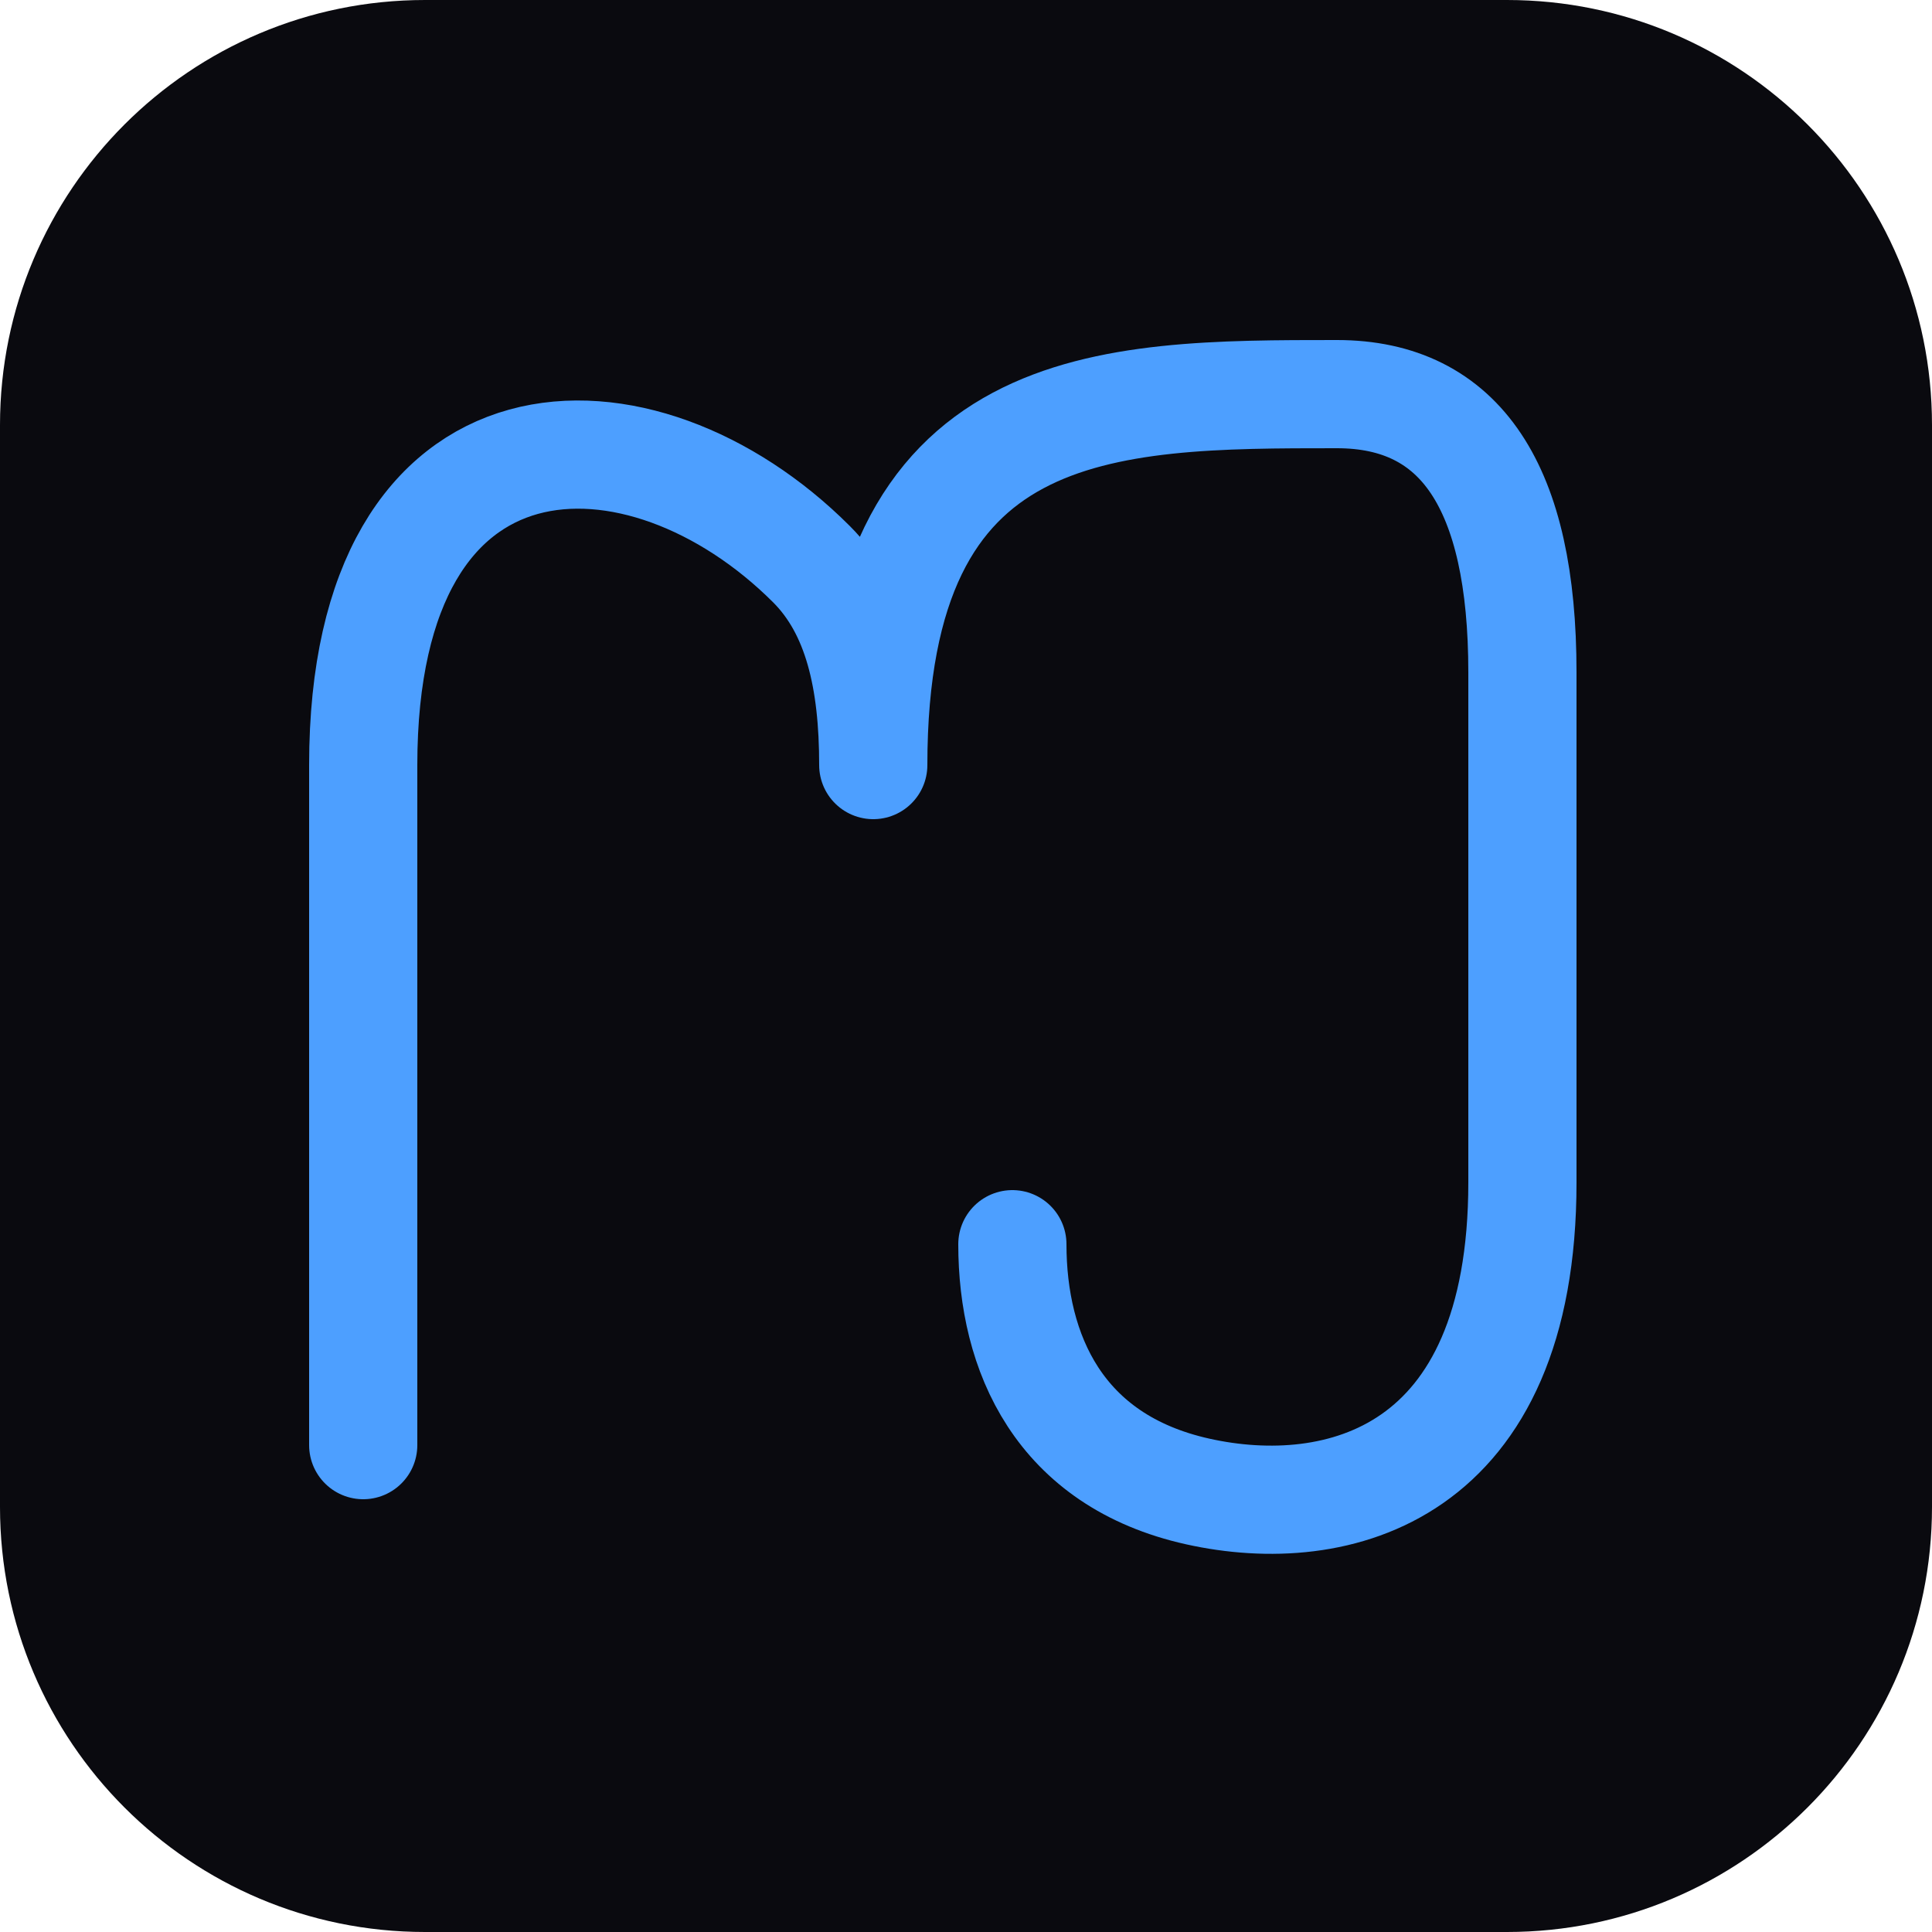
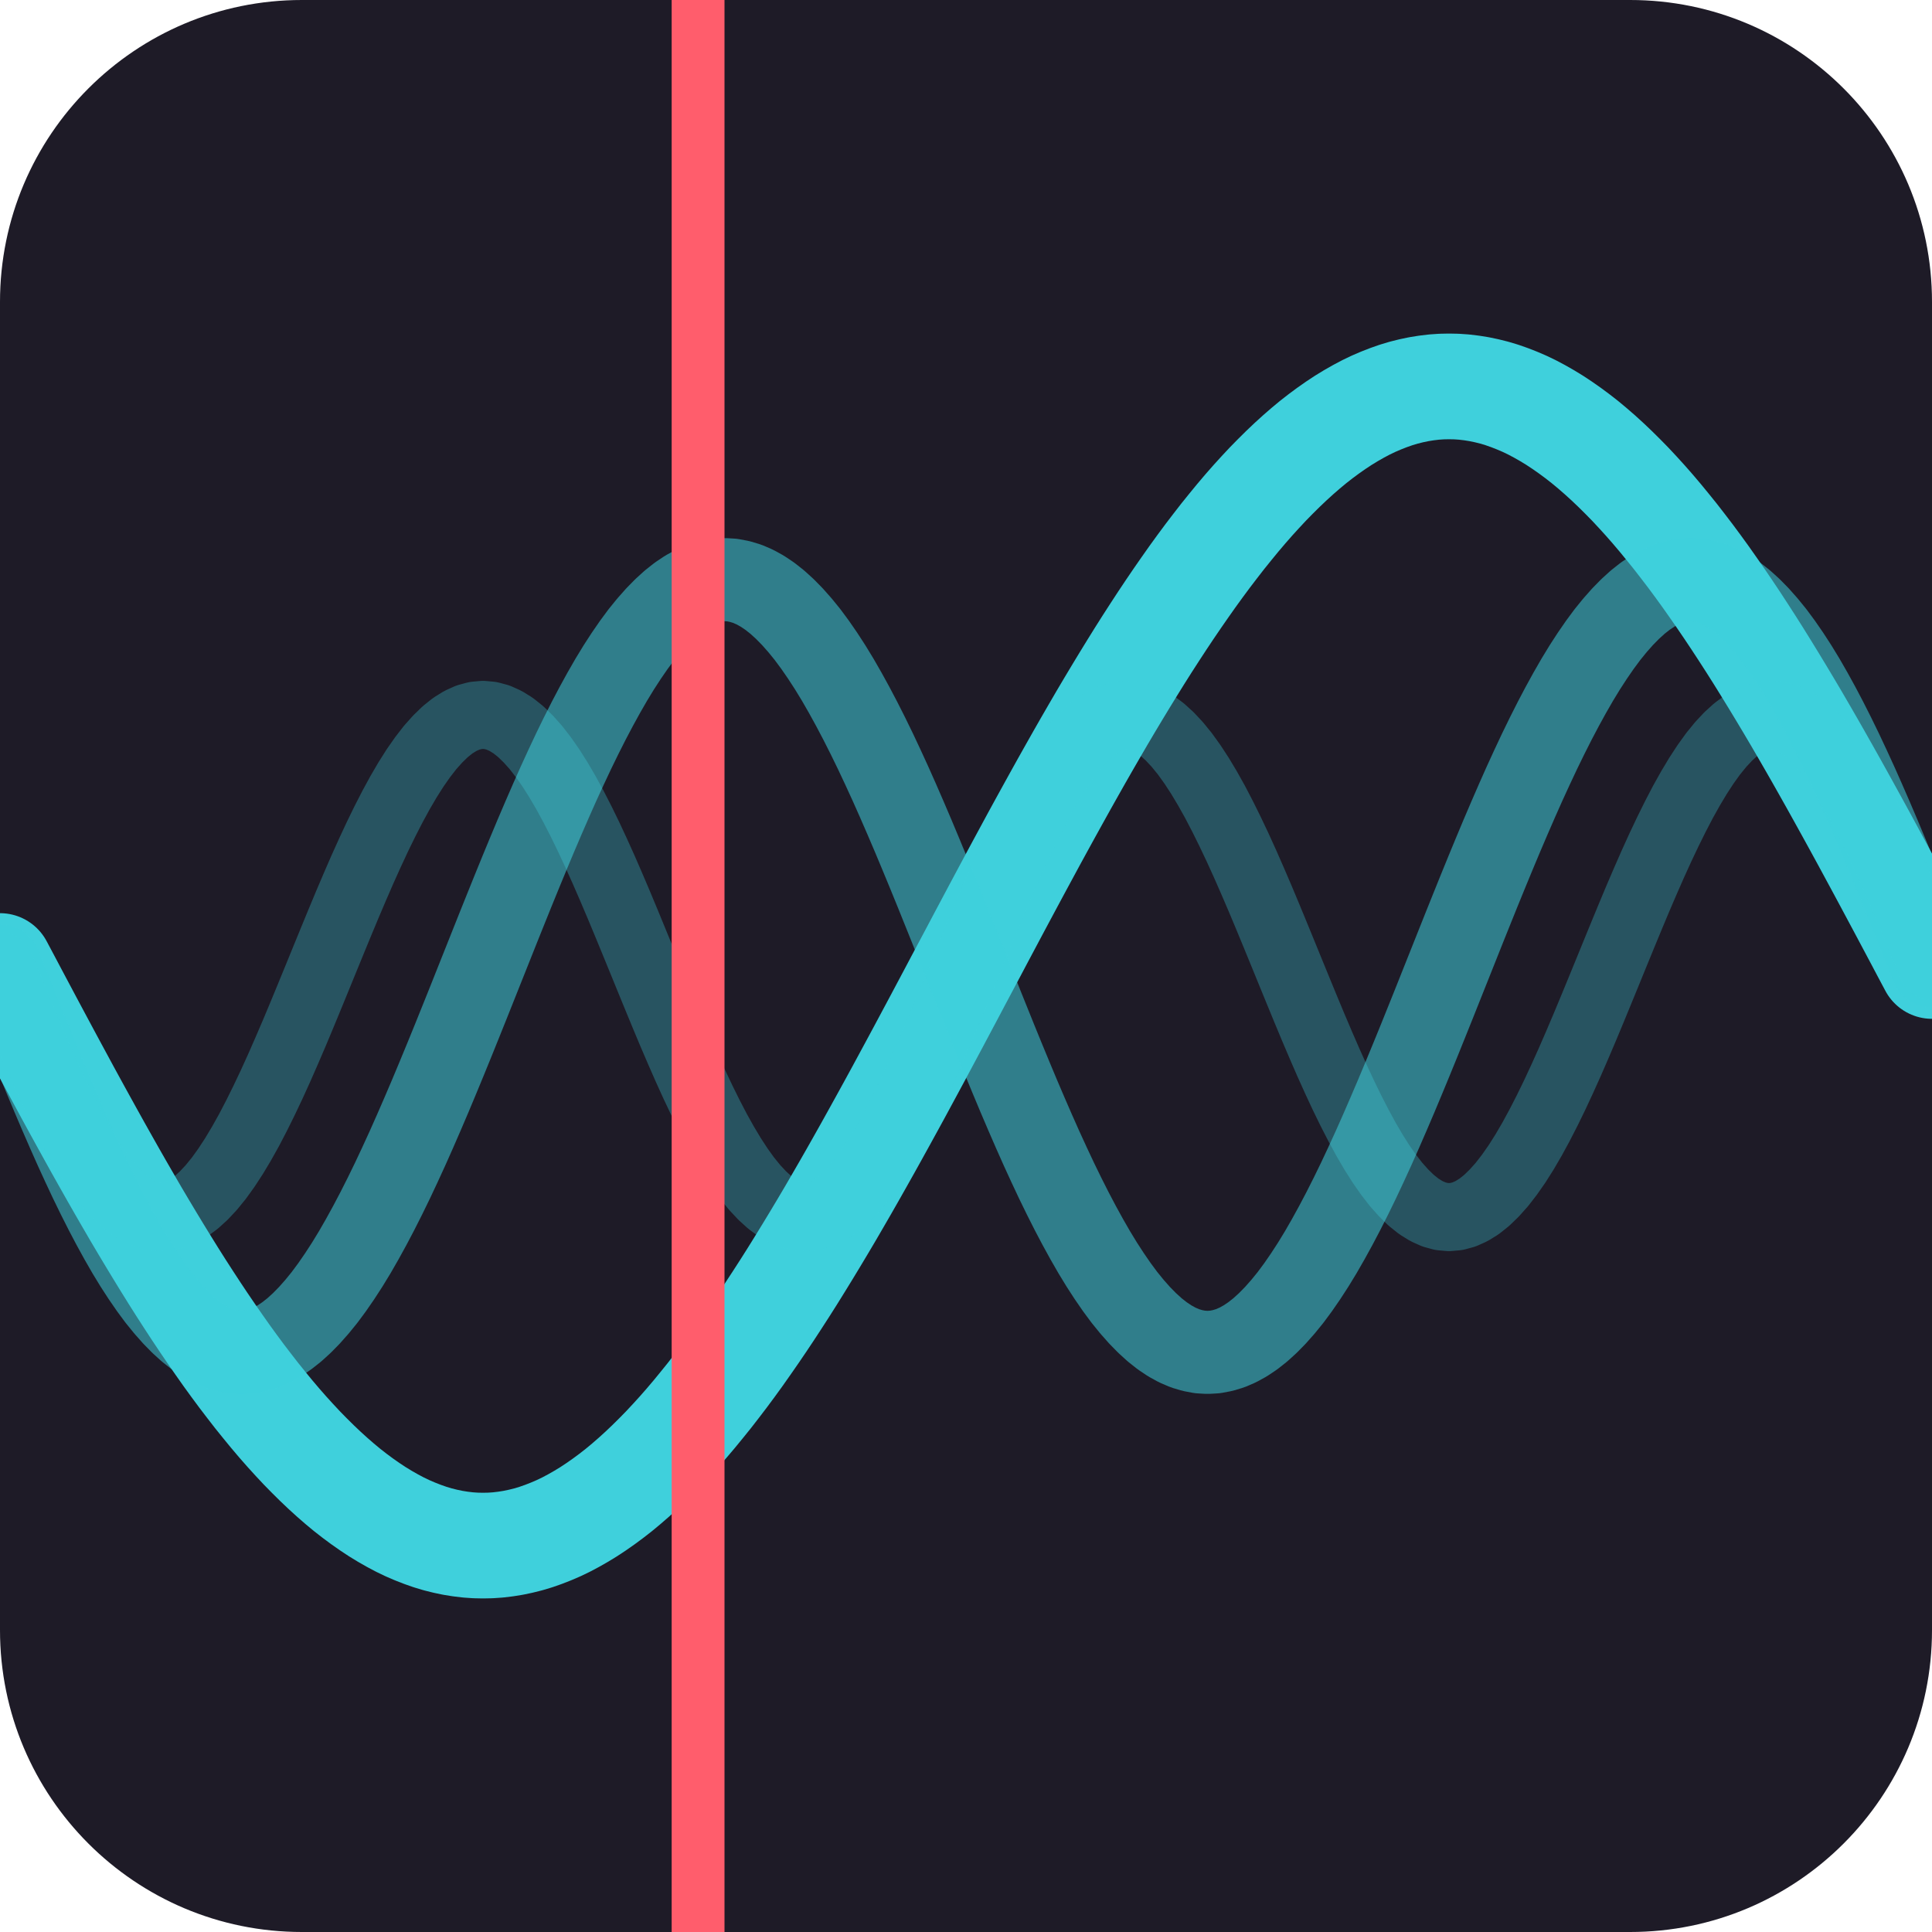
- <svg xmlns="http://www.w3.org/2000/svg" viewBox="0 0 200 200">
-   <rect width="200" height="200" rx="44" fill="#0a0a0f" />
-   <path d="M22 162 L22 74 C22 26 58 26 80 48 C86 54 88 63 88 74 C88 26 118 26 148 26 Q172 26 172 62 L172 128 C172 166 148 172 130 168 C112 164 106 150 106 136" transform="translate(20 20) scale(0.8)" fill="none" stroke="#4d9fff" stroke-width="14" stroke-linecap="round" stroke-linejoin="round" />
+ <svg xmlns="http://www.w3.org/2000/svg" viewBox="0 0 256 256" role="img" aria-label="Overtone">
+   <defs>
+     <clipPath id="panel">
+       <rect width="256" height="256" rx="40" />
+     </clipPath>
+   </defs>
+   <g clip-path="url(#panel)">
+     <rect width="256" height="256" fill="#1e1b27" />
+     <polyline points="0.00,128.00 1.00,129.88 2.00,131.77 3.00,133.65 4.00,135.53 5.00,137.40 6.00,139.27 7.00,141.13 8.00,142.98 9.00,144.83 10.00,146.66 11.00,148.48 12.00,150.29 13.00,152.09 14.00,153.87 15.00,155.64 16.00,157.39 17.00,159.12 18.00,160.84 19.00,162.53 20.00,164.20 21.00,165.85 22.00,167.48 23.00,169.09 24.00,170.67 25.00,172.22 26.00,173.75 27.00,175.25 28.00,176.72 29.00,178.16 30.00,179.58 31.00,180.96 32.00,182.31 33.00,183.62 34.00,184.91 35.00,186.15 36.00,187.37 37.00,188.55 38.00,189.69 39.00,190.79 40.00,191.86 41.00,192.88 42.00,193.87 43.00,194.82 44.00,195.73 45.00,196.60 46.00,197.43 47.00,198.21 48.00,198.95 49.00,199.65 50.00,200.31 51.00,200.92 52.00,201.49 53.00,202.02 54.00,202.50 55.00,202.93 56.00,203.32 57.00,203.67 58.00,203.97 59.00,204.22 60.00,204.43 61.00,204.59 62.00,204.71 63.00,204.78 64.00,204.80 65.00,204.78 66.00,204.71 67.00,204.59 68.00,204.43 69.00,204.22 70.00,203.97 71.00,203.67 72.00,203.32 73.00,202.93 74.00,202.50 75.00,202.02 76.00,201.49 77.00,200.92 78.00,200.31 79.00,199.65 80.00,198.95 81.00,198.21 82.00,197.43 83.00,196.60 84.00,195.73 85.00,194.82 86.00,193.87 87.00,192.88 88.00,191.86 89.00,190.79 90.00,189.69 91.00,188.55 92.00,187.37 93.00,186.15 94.00,184.91 95.00,183.62 96.00,182.31 97.00,180.96 98.00,179.58 99.00,178.16 100.00,176.72 101.00,175.25 102.00,173.75 103.00,172.22 104.00,170.67 105.00,169.09 106.00,167.48 107.00,165.85 108.00,164.20 109.00,162.53 110.00,160.84 111.00,159.12 112.00,157.39 113.00,155.64 114.00,153.87 115.00,152.09 116.00,150.29 117.00,148.48 118.00,146.66 119.00,144.83 120.00,142.98 121.00,141.13 122.00,139.27 123.00,137.40 124.00,135.53 125.00,133.65 126.00,131.77 127.00,129.88 128.00,128.00 129.00,126.12 130.00,124.23 131.00,122.35 132.00,120.47 133.00,118.60 134.00,116.73 135.00,114.87 136.00,113.02 137.00,111.17 138.00,109.34 139.00,107.52 140.00,105.71 141.00,103.91 142.00,102.13 143.00,100.36 144.00,98.61 145.00,96.88 146.00,95.16 147.00,93.47 148.00,91.80 149.00,90.15 150.00,88.52 151.00,86.91 152.00,85.33 153.00,83.78 154.00,82.25 155.00,80.75 156.00,79.28 157.00,77.84 158.00,76.42 159.00,75.04 160.00,73.69 161.00,72.38 162.00,71.09 163.00,69.85 164.00,68.63 165.00,67.45 166.00,66.31 167.00,65.21 168.00,64.14 169.00,63.12 170.00,62.13 171.00,61.18 172.00,60.27 173.00,59.40 174.00,58.57 175.00,57.79 176.00,57.05 177.00,56.35 178.00,55.69 179.00,55.08 180.00,54.51 181.00,53.98 182.00,53.50 183.00,53.07 184.00,52.68 185.00,52.33 186.00,52.03 187.00,51.78 188.00,51.57 189.00,51.41 190.00,51.29 191.00,51.22 192.00,51.20 193.00,51.22 194.00,51.29 195.00,51.41 196.00,51.57 197.00,51.78 198.00,52.03 199.00,52.33 200.00,52.68 201.00,53.07 202.00,53.50 203.00,53.98 204.00,54.51 205.00,55.08 206.00,55.69 207.00,56.35 208.00,57.05 209.00,57.79 210.00,58.57 211.00,59.40 212.00,60.27 213.00,61.18 214.00,62.13 215.00,63.12 216.00,64.14 217.00,65.21 218.00,66.31 219.00,67.45 220.00,68.63 221.00,69.85 222.00,71.09 223.00,72.38 224.00,73.69 225.00,75.04 226.00,76.42 227.00,77.84 228.00,79.28 229.00,80.75 230.00,82.25 231.00,83.78 232.00,85.33 233.00,86.91 234.00,88.52 235.00,90.15 236.00,91.80 237.00,93.47 238.00,95.16 239.00,96.88 240.00,98.61 241.00,100.36 242.00,102.13 243.00,103.91 244.00,105.71 245.00,107.52 246.00,109.34 247.00,111.17 248.00,113.02 249.00,114.87 250.00,116.73 251.00,118.60 252.00,120.47 253.00,122.35 254.00,124.23 255.00,126.12 256.00,128.00" fill="none" stroke="#3fd0dc" stroke-opacity="1" stroke-width="14" stroke-linecap="round" stroke-linejoin="round" />
+     <polyline points="0.00,128.00 1.00,130.51 2.00,133.02 3.00,135.51 4.00,137.99 5.00,140.44 6.00,142.86 7.00,145.25 8.00,147.59 9.00,149.89 10.00,152.14 11.00,154.32 12.00,156.45 13.00,158.50 14.00,160.48 15.00,162.38 16.00,164.20 17.00,165.94 18.00,167.58 19.00,169.12 20.00,170.57 21.00,171.92 22.00,173.15 23.00,174.28 24.00,175.30 25.00,176.21 26.00,177.00 27.00,177.67 28.00,178.22 29.00,178.65 30.00,178.95 31.00,179.14 32.00,179.20 33.00,179.14 34.00,178.95 35.00,178.65 36.00,178.22 37.00,177.67 38.00,177.00 39.00,176.21 40.00,175.30 41.00,174.28 42.00,173.15 43.00,171.92 44.00,170.57 45.00,169.12 46.00,167.58 47.00,165.94 48.00,164.20 49.00,162.38 50.00,160.48 51.00,158.50 52.00,156.45 53.00,154.32 54.00,152.14 55.00,149.89 56.00,147.59 57.00,145.25 58.00,142.86 59.00,140.44 60.00,137.99 61.00,135.51 62.00,133.02 63.00,130.51 64.00,128.00 65.00,125.49 66.00,122.98 67.00,120.49 68.00,118.01 69.00,115.56 70.00,113.14 71.00,110.75 72.00,108.41 73.00,106.11 74.00,103.86 75.00,101.68 76.00,99.55 77.00,97.50 78.00,95.52 79.00,93.62 80.00,91.80 81.00,90.06 82.00,88.42 83.00,86.88 84.00,85.43 85.00,84.08 86.00,82.85 87.00,81.72 88.00,80.70 89.00,79.79 90.00,79.00 91.00,78.33 92.00,77.78 93.00,77.35 94.00,77.05 95.00,76.86 96.00,76.80 97.00,76.86 98.00,77.05 99.00,77.35 100.00,77.78 101.00,78.33 102.00,79.00 103.00,79.79 104.00,80.70 105.00,81.72 106.00,82.85 107.00,84.08 108.00,85.43 109.00,86.88 110.00,88.42 111.00,90.06 112.00,91.80 113.00,93.62 114.00,95.52 115.00,97.50 116.00,99.55 117.00,101.68 118.00,103.86 119.00,106.11 120.00,108.41 121.00,110.75 122.00,113.14 123.00,115.56 124.00,118.01 125.00,120.49 126.00,122.98 127.00,125.49 128.00,128.00 129.00,130.51 130.00,133.02 131.00,135.51 132.00,137.99 133.00,140.44 134.00,142.86 135.00,145.25 136.00,147.59 137.00,149.89 138.00,152.14 139.00,154.32 140.00,156.45 141.00,158.50 142.00,160.48 143.00,162.38 144.00,164.20 145.00,165.94 146.00,167.58 147.00,169.12 148.00,170.57 149.00,171.92 150.00,173.15 151.00,174.28 152.00,175.30 153.00,176.21 154.00,177.00 155.00,177.67 156.00,178.22 157.00,178.65 158.00,178.95 159.00,179.14 160.00,179.20 161.00,179.14 162.00,178.95 163.00,178.65 164.00,178.22 165.00,177.67 166.00,177.00 167.00,176.21 168.00,175.30 169.00,174.28 170.00,173.15 171.00,171.92 172.00,170.57 173.00,169.12 174.00,167.58 175.00,165.94 176.00,164.20 177.00,162.38 178.00,160.48 179.00,158.50 180.00,156.45 181.00,154.32 182.00,152.14 183.00,149.89 184.00,147.59 185.00,145.25 186.00,142.86 187.00,140.44 188.00,137.99 189.00,135.51 190.00,133.02 191.00,130.51 192.00,128.00 193.00,125.49 194.00,122.98 195.00,120.49 196.00,118.01 197.00,115.56 198.00,113.14 199.00,110.75 200.00,108.41 201.00,106.11 202.00,103.86 203.00,101.68 204.00,99.55 205.00,97.50 206.00,95.52 207.00,93.62 208.00,91.80 209.00,90.06 210.00,88.42 211.00,86.88 212.00,85.43 213.00,84.08 214.00,82.85 215.00,81.72 216.00,80.70 217.00,79.79 218.00,79.00 219.00,78.33 220.00,77.78 221.00,77.35 222.00,77.05 223.00,76.86 224.00,76.80 225.00,76.86 226.00,77.05 227.00,77.35 228.00,77.78 229.00,78.33 230.00,79.00 231.00,79.79 232.00,80.70 233.00,81.72 234.00,82.85 235.00,84.08 236.00,85.43 237.00,86.88 238.00,88.42 239.00,90.06 240.00,91.80 241.00,93.62 242.00,95.52 243.00,97.50 244.00,99.55 245.00,101.68 246.00,103.86 247.00,106.11 248.00,108.41 249.00,110.75 250.00,113.14 251.00,115.56 252.00,118.01 253.00,120.49 254.00,122.98 255.00,125.49 256.00,128.00" fill="none" stroke="#3fd0dc" stroke-opacity="0.55" stroke-width="11" stroke-linecap="round" stroke-linejoin="round" />
+     <polyline points="0.00,128.00 1.00,130.45 2.00,132.88 3.00,135.29 4.00,137.66 5.00,139.98 6.00,142.23 7.00,144.40 8.00,146.49 9.00,148.47 10.00,150.35 11.00,152.10 12.00,153.73 13.00,155.21 14.00,156.55 15.00,157.73 16.00,158.75 17.00,159.60 18.00,160.28 19.00,160.79 20.00,161.12 21.00,161.27 22.00,161.24 23.00,161.03 24.00,160.64 25.00,160.07 26.00,159.33 27.00,158.42 28.00,157.35 29.00,156.12 30.00,154.73 31.00,153.20 32.00,151.53 33.00,149.74 34.00,147.82 35.00,145.80 36.00,143.69 37.00,141.49 38.00,139.21 39.00,136.88 40.00,134.49 41.00,132.07 42.00,129.63 43.00,127.18 44.00,124.74 45.00,122.31 46.00,119.91 47.00,117.56 48.00,115.26 49.00,113.04 50.00,110.89 51.00,108.84 52.00,106.89 53.00,105.05 54.00,103.34 55.00,101.76 56.00,100.33 57.00,99.04 58.00,97.92 59.00,96.95 60.00,96.15 61.00,95.53 62.00,95.08 63.00,94.81 64.00,94.72 65.00,94.81 66.00,95.08 67.00,95.53 68.00,96.15 69.00,96.95 70.00,97.92 71.00,99.04 72.00,100.33 73.00,101.76 74.00,103.34 75.00,105.05 76.00,106.89 77.00,108.84 78.00,110.89 79.00,113.04 80.00,115.26 81.00,117.56 82.00,119.91 83.00,122.31 84.00,124.74 85.00,127.18 86.00,129.63 87.00,132.07 88.00,134.49 89.00,136.88 90.00,139.21 91.00,141.49 92.00,143.69 93.00,145.80 94.00,147.82 95.00,149.74 96.00,151.53 97.00,153.20 98.00,154.73 99.00,156.12 100.00,157.35 101.00,158.42 102.00,159.33 103.00,160.07 104.00,160.64 105.00,161.03 106.00,161.24 107.00,161.27 108.00,161.12 109.00,160.79 110.00,160.28 111.00,159.60 112.00,158.75 113.00,157.73 114.00,156.55 115.00,155.21 116.00,153.73 117.00,152.10 118.00,150.35 119.00,148.47 120.00,146.49 121.00,144.40 122.00,142.23 123.00,139.98 124.00,137.66 125.00,135.29 126.00,132.88 127.00,130.45 128.00,128.00 129.00,125.55 130.00,123.12 131.00,120.71 132.00,118.34 133.00,116.02 134.00,113.77 135.00,111.60 136.00,109.51 137.00,107.53 138.00,105.65 139.00,103.90 140.00,102.27 141.00,100.79 142.00,99.45 143.00,98.27 144.00,97.25 145.00,96.40 146.00,95.72 147.00,95.21 148.00,94.88 149.00,94.73 150.00,94.76 151.00,94.97 152.00,95.36 153.00,95.93 154.00,96.67 155.00,97.58 156.00,98.65 157.00,99.88 158.00,101.27 159.00,102.80 160.00,104.47 161.00,106.26 162.00,108.18 163.00,110.20 164.00,112.31 165.00,114.51 166.00,116.79 167.00,119.12 168.00,121.51 169.00,123.93 170.00,126.37 171.00,128.82 172.00,131.26 173.00,133.69 174.00,136.09 175.00,138.44 176.00,140.74 177.00,142.96 178.00,145.11 179.00,147.16 180.00,149.11 181.00,150.95 182.00,152.66 183.00,154.24 184.00,155.67 185.00,156.96 186.00,158.08 187.00,159.05 188.00,159.85 189.00,160.47 190.00,160.92 191.00,161.19 192.00,161.28 193.00,161.19 194.00,160.92 195.00,160.47 196.00,159.85 197.00,159.05 198.00,158.08 199.00,156.96 200.00,155.67 201.00,154.24 202.00,152.66 203.00,150.95 204.00,149.11 205.00,147.16 206.00,145.11 207.00,142.96 208.00,140.74 209.00,138.44 210.00,136.09 211.00,133.69 212.00,131.26 213.00,128.82 214.00,126.37 215.00,123.93 216.00,121.51 217.00,119.12 218.00,116.79 219.00,114.51 220.00,112.31 221.00,110.20 222.00,108.18 223.00,106.26 224.00,104.47 225.00,102.80 226.00,101.27 227.00,99.88 228.00,98.65 229.00,97.58 230.00,96.67 231.00,95.93 232.00,95.36 233.00,94.97 234.00,94.76 235.00,94.73 236.00,94.88 237.00,95.21 238.00,95.72 239.00,96.40 240.00,97.25 241.00,98.27 242.00,99.45 243.00,100.79 244.00,102.27 245.00,103.90 246.00,105.65 247.00,107.53 248.00,109.51 249.00,111.60 250.00,113.77 251.00,116.02 252.00,118.34 253.00,120.71 254.00,123.12 255.00,125.55 256.00,128.00" fill="none" stroke="#3fd0dc" stroke-opacity="0.32" stroke-width="9" stroke-linecap="round" stroke-linejoin="round" />
+     <rect x="89" y="0" width="7" height="256" fill="#ff5d6c" />
+   </g>
</svg>
